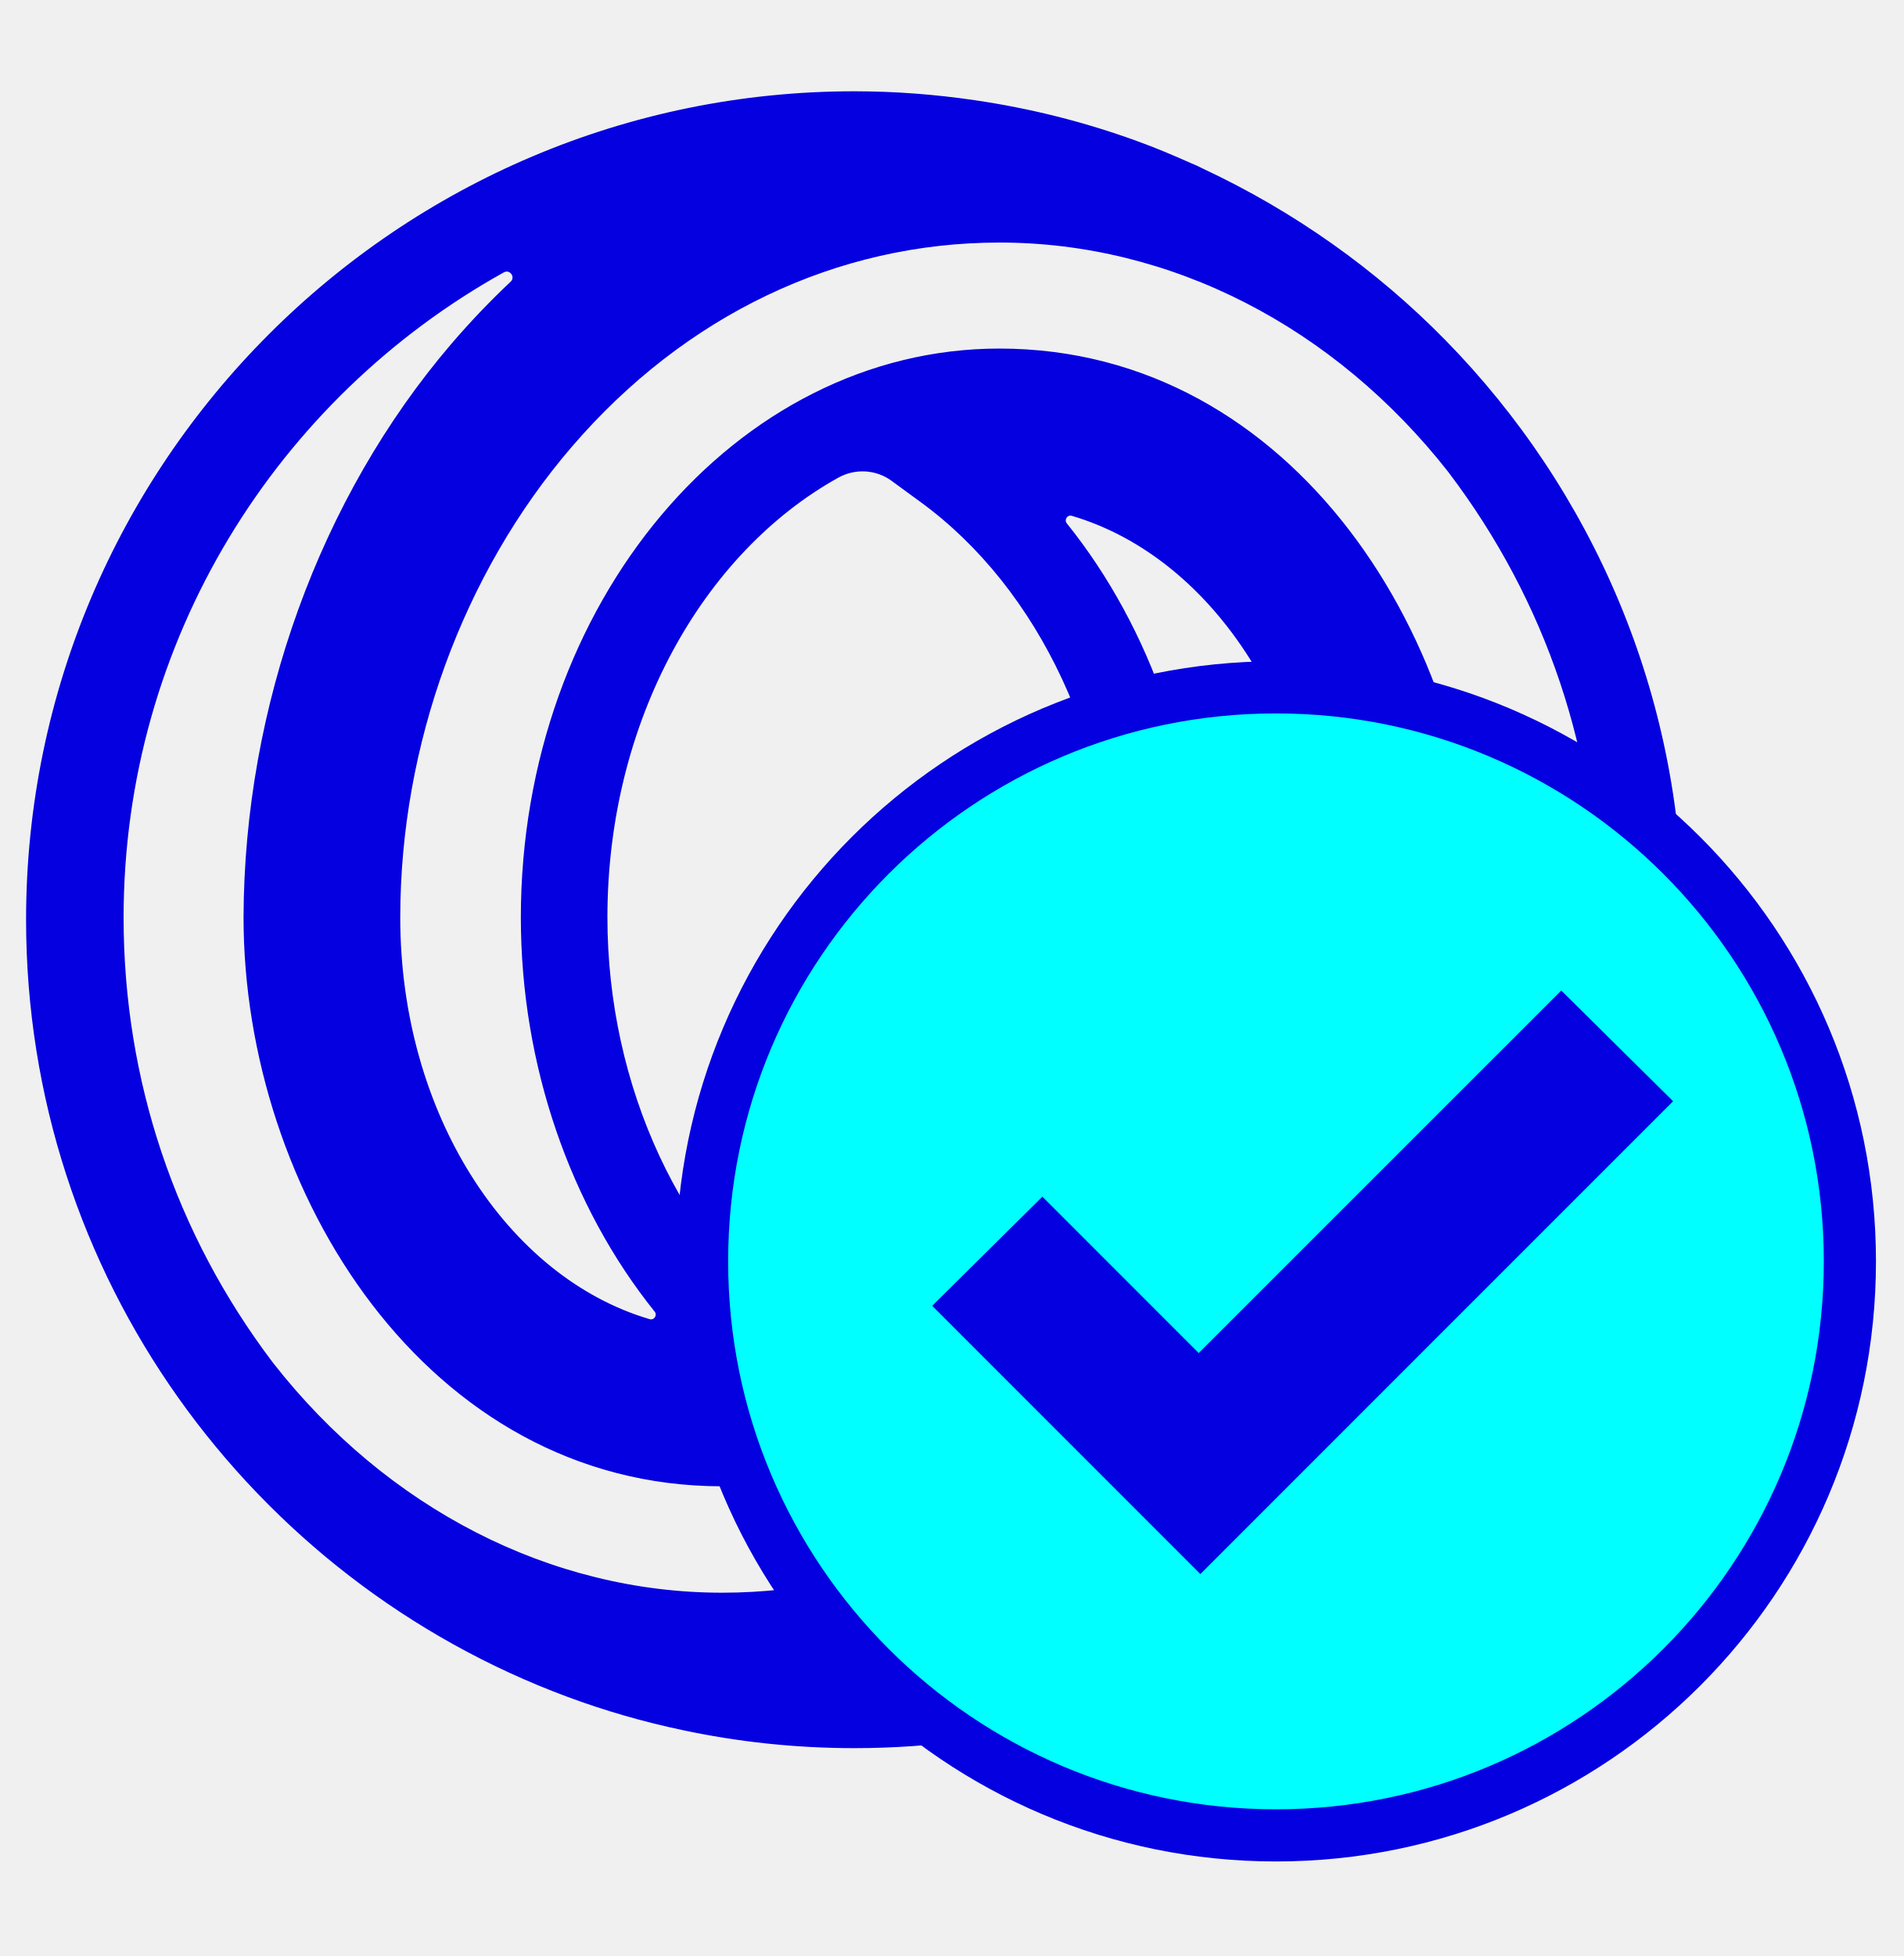
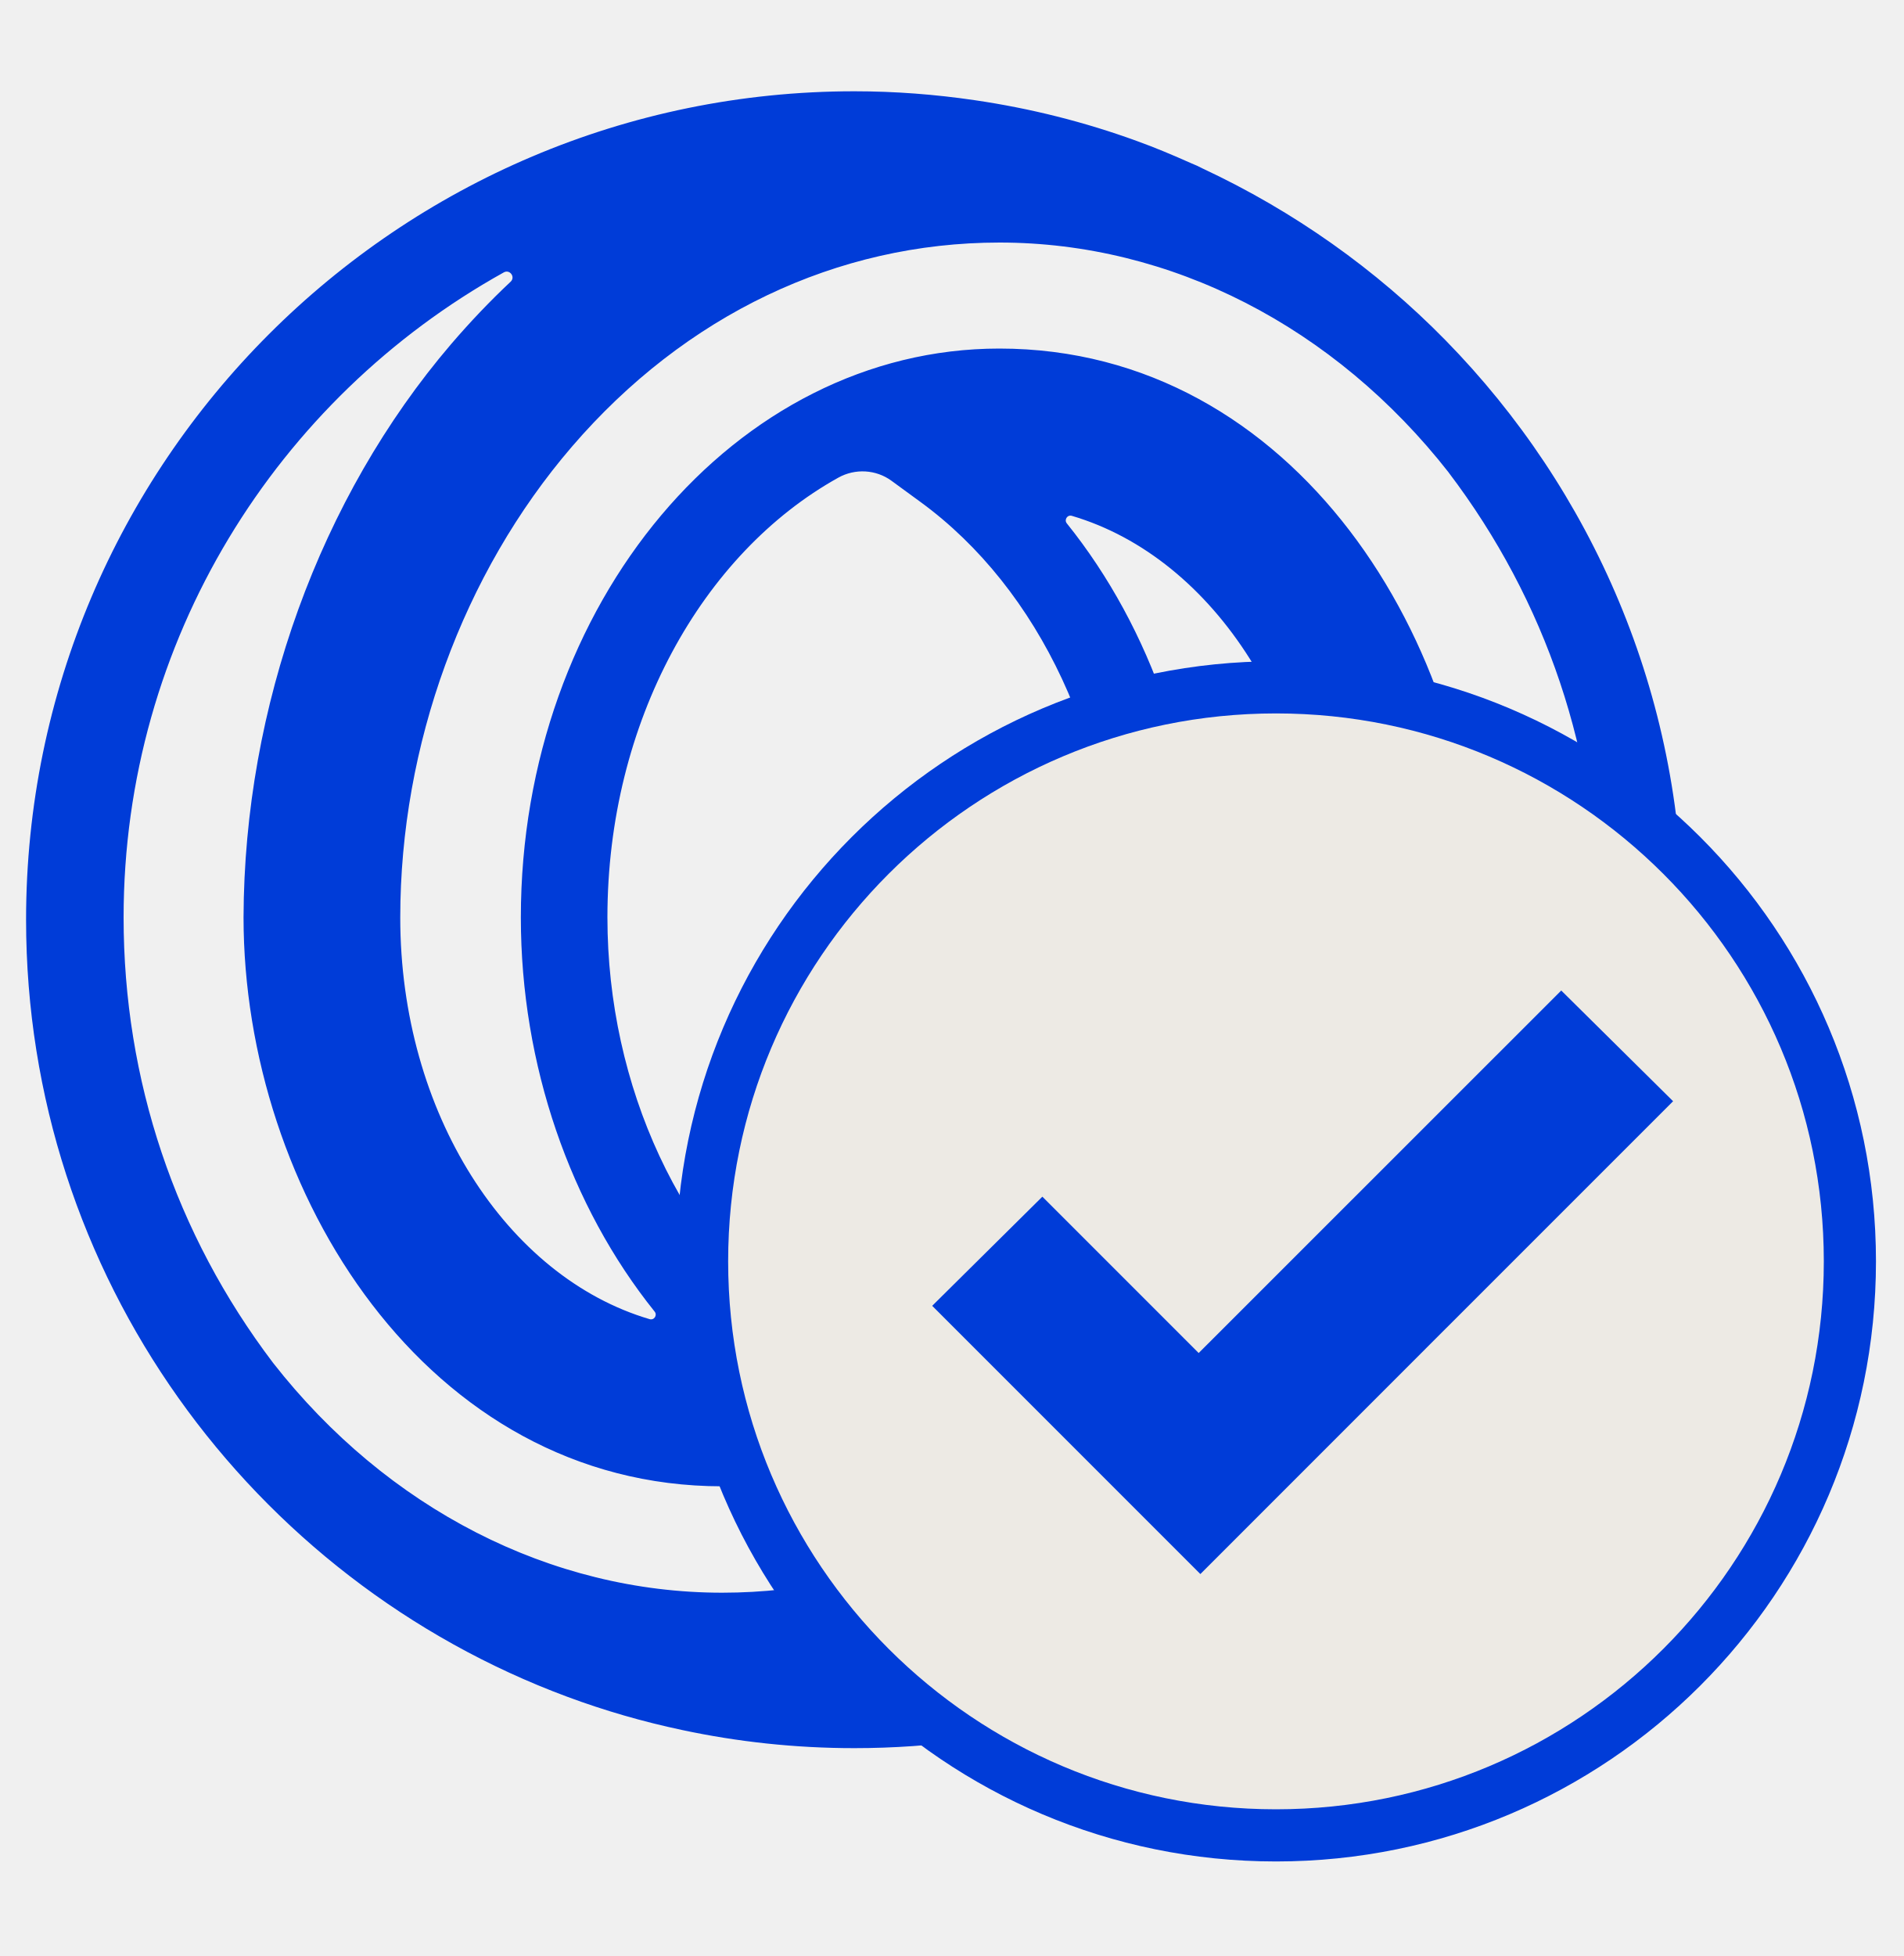
<svg xmlns="http://www.w3.org/2000/svg" width="146" height="150" viewBox="0 0 146 150" fill="none">
  <g clip-path="url(#clip0_10_798)">
-     <path d="M110.87 26.09C105.54 20.65 99.22 16.18 92.24 12.92C91.96 12.77 91.67 12.64 91.37 12.52C90 11.91 88.61 11.32 87.19 10.81C83.21 9.36 79.05 8.31 74.74 7.68C71.73 7.24 68.66 7 65.53 7C30.5 7 2 35.5 2 70.53C2 97.82 19.3 121.14 43.51 130.12C46.36 131.18 49.3 132.03 52.32 132.67C56.58 133.58 61 134.06 65.53 134.06C89.66 134.06 110.69 120.53 121.44 100.67C126.3 91.7 129.06 81.43 129.06 70.53C129.06 53.25 122.11 37.56 110.87 26.09ZM20.95 104.52C13.44 94.62 9.48 82.81 9.48 70.36C9.48 49.11 21.26 30.56 38.64 20.89C39.1 20.63 39.55 21.24 39.17 21.6C37.58 23.09 36.06 24.69 34.6 26.39C24.53 38.17 18.73 54.19 18.68 70.35C18.68 91.33 32.72 113.98 55.39 113.98C75.63 113.98 92.09 94.41 92.09 70.35C92.09 59.05 88.3 48.19 81.83 40.14C81.6 39.86 81.87 39.45 82.22 39.56C93.16 42.79 101.34 55.38 101.34 70.36C101.34 83.59 96.54 96.76 88.17 106.49C79.5 116.58 67.85 122.14 55.39 122.14C42.26 122.14 29.7 115.7 20.95 104.52ZM111.11 36.23C118.61 46.11 122.57 57.9 122.56 70.35C122.56 91.6 110.78 110.16 93.4 119.82C92.94 120.08 92.49 119.47 92.87 119.11C94.46 117.62 95.98 116.02 97.44 114.32C107.51 102.54 113.31 86.53 113.36 70.36C113.36 49.38 99.32 26.73 76.65 26.73C56.41 26.73 39.95 46.3 39.95 70.36C39.95 81.66 43.74 92.52 50.21 100.58C50.44 100.86 50.17 101.27 49.82 101.16C38.88 97.93 30.7 85.35 30.7 70.37C30.7 57.15 35.5 43.98 43.87 34.25C52.55 24.16 64.19 18.6 76.67 18.6C89.79 18.6 102.35 25.03 111.13 36.25L111.11 36.23ZM85.45 70.36C85.45 85.35 78.17 98.28 67.74 104.09C66.45 104.81 64.85 104.72 63.66 103.85L61.43 102.22C52.28 95.54 46.59 83.33 46.59 70.35C46.59 55.36 53.87 42.43 64.3 36.63C65.59 35.91 67.19 36 68.38 36.87L70.61 38.5C79.76 45.18 85.45 57.39 85.45 70.37V70.36Z" fill="#0500E0" />
-     <path d="M141.89 96.73C141.89 72.418 122.182 52.71 97.87 52.71C73.558 52.71 53.85 72.418 53.85 96.73C53.85 121.042 73.558 140.75 97.87 140.75C122.182 140.75 141.89 121.042 141.89 96.73Z" fill="#00FFFF" stroke="#0500E0" stroke-width="4" stroke-miterlimit="10" />
-     <path d="M119.74 75.95C122.66 78.84 125.51 81.66 128.33 84.45C116.22 96.56 104.11 108.66 92.07 120.71C85.23 113.87 78.36 107 71.5 100.14C74.25 97.42 77.09 94.61 79.95 91.77C83.89 95.71 87.92 99.74 91.94 103.76C101.26 94.44 110.51 85.19 119.75 75.96L119.74 75.95Z" fill="#0500E0" />
+     <path d="M110.87 26.09C105.54 20.65 99.22 16.18 92.24 12.92C91.96 12.77 91.67 12.64 91.37 12.52C90 11.91 88.61 11.32 87.19 10.81C83.21 9.36 79.05 8.31 74.74 7.68C71.73 7.24 68.66 7 65.53 7C30.5 7 2 35.5 2 70.53C2 97.82 19.3 121.14 43.51 130.12C46.36 131.18 49.3 132.03 52.32 132.67C56.58 133.58 61 134.06 65.53 134.06C89.66 134.06 110.69 120.53 121.44 100.67C126.3 91.7 129.06 81.43 129.06 70.53C129.06 53.25 122.11 37.56 110.87 26.09ZM20.95 104.52C13.44 94.62 9.48 82.81 9.48 70.36C9.48 49.11 21.26 30.56 38.64 20.89C39.1 20.63 39.55 21.24 39.17 21.6C37.58 23.09 36.06 24.69 34.6 26.39C24.53 38.17 18.73 54.19 18.68 70.35C18.68 91.33 32.72 113.98 55.39 113.98C75.63 113.98 92.09 94.41 92.09 70.35C92.09 59.05 88.3 48.19 81.83 40.14C81.6 39.86 81.87 39.45 82.22 39.56C93.16 42.79 101.34 55.38 101.34 70.36C101.34 83.59 96.54 96.76 88.17 106.49C79.5 116.58 67.85 122.14 55.39 122.14C42.26 122.14 29.7 115.7 20.95 104.52ZM111.11 36.23C118.61 46.11 122.57 57.9 122.56 70.35C122.56 91.6 110.78 110.16 93.4 119.82C92.94 120.08 92.49 119.47 92.87 119.11C94.46 117.62 95.98 116.02 97.44 114.32C107.51 102.54 113.31 86.53 113.36 70.36C113.36 49.38 99.32 26.73 76.65 26.73C56.41 26.73 39.95 46.3 39.95 70.36C39.95 81.66 43.74 92.52 50.21 100.58C50.44 100.86 50.17 101.27 49.82 101.16C38.88 97.93 30.7 85.35 30.7 70.37C30.7 57.15 35.5 43.98 43.87 34.25C52.55 24.16 64.19 18.6 76.67 18.6C89.79 18.6 102.35 25.03 111.13 36.25L111.11 36.23ZM85.45 70.36C85.45 85.35 78.17 98.28 67.74 104.09C66.45 104.81 64.85 104.72 63.66 103.85L61.43 102.22C52.28 95.54 46.59 83.33 46.59 70.35C46.59 55.36 53.87 42.43 64.3 36.63C65.59 35.91 67.19 36 68.38 36.87L70.61 38.5C79.76 45.18 85.45 57.39 85.45 70.37V70.36Z" fill="#003cd8" />
+     <path d="M141.89 96.73C141.89 72.418 122.182 52.71 97.87 52.71C73.558 52.71 53.85 72.418 53.85 96.73C53.85 121.042 73.558 140.75 97.87 140.75C122.182 140.75 141.89 121.042 141.89 96.73Z" fill="#edeae4" stroke="#003cd8" stroke-width="4" stroke-miterlimit="10" />
+     <path d="M119.74 75.95C122.66 78.84 125.51 81.66 128.33 84.45C116.22 96.56 104.11 108.66 92.07 120.71C85.23 113.87 78.36 107 71.5 100.14C74.25 97.42 77.09 94.61 79.95 91.77C83.89 95.71 87.92 99.74 91.94 103.76C101.26 94.44 110.51 85.19 119.75 75.96L119.74 75.95Z" fill="#003cd8" />
  </g>
  <defs>
    <clipPath id="clip0_10_798">
      <rect width="141.89" height="135.75" fill="white" transform="translate(2 7)" />
    </clipPath>
  </defs>
</svg>
